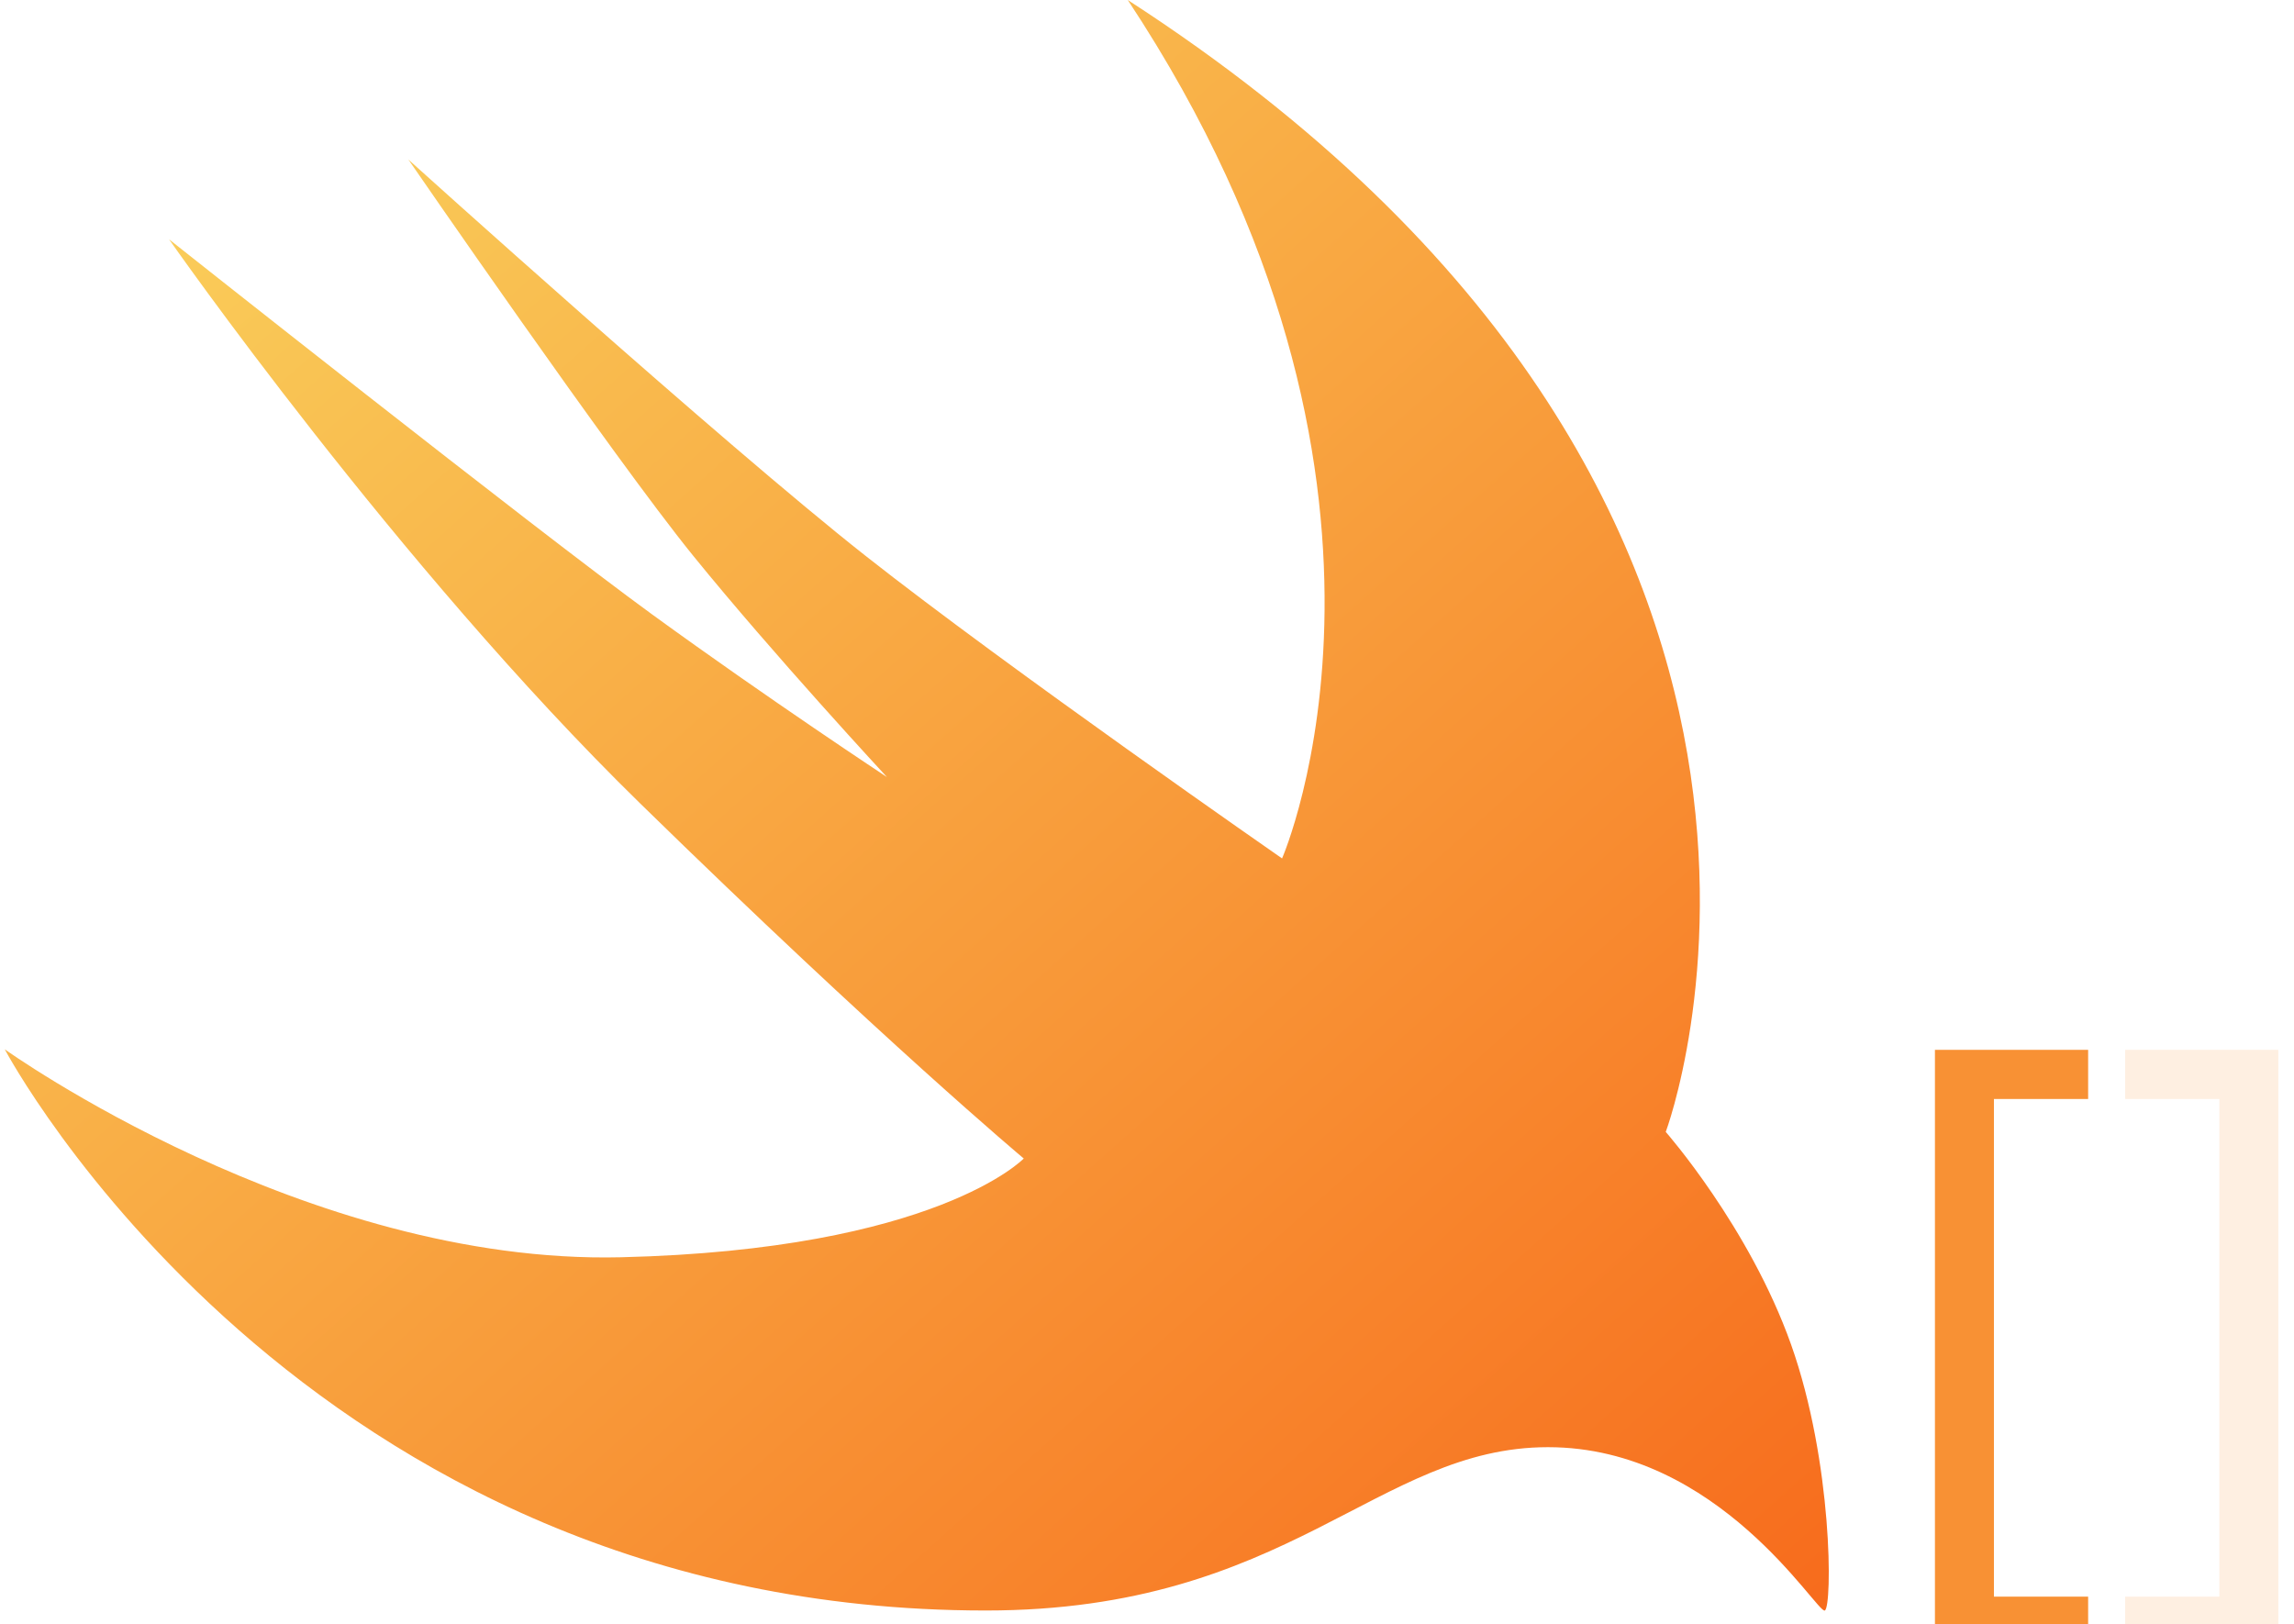
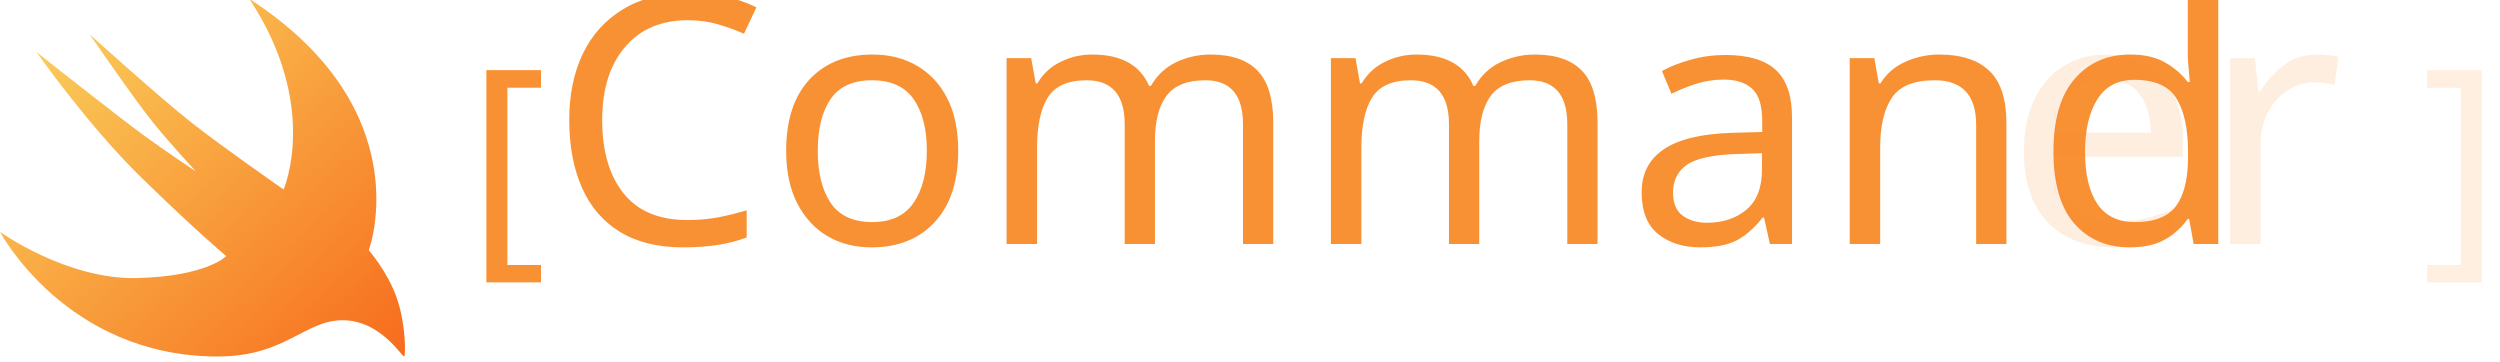
- <svg xmlns="http://www.w3.org/2000/svg" width="113px" height="80px" viewBox="0 0 113 80" version="1.1">
+ <svg xmlns="http://www.w3.org/2000/svg" width="173px" height="25px" viewBox="0 0 173 25" version="1.1">
  <defs>
    <linearGradient x1="0%" y1="0%" x2="100%" y2="100%" id="linearGradient-1">
      <stop stop-color="#FAD961" offset="0%" />
      <stop stop-color="#F76B1C" offset="100%" />
    </linearGradient>
  </defs>
-   <g id="Artboard" stroke="none" stroke-width="1" fill="none" fill-rule="evenodd" transform="translate(-243, -219)">
-     <g id="Group" transform="translate(243, 219)">
-       <path d="M55.552,2.78834e-09 C93.724,24.7 82.053,55.762 82.053,55.762 C82.053,55.762 86.169,60.44 88.228,66.241 C90.286,72.042 90.263,79.152 89.889,79.339 C89.515,79.526 84.689,71.293 76.252,71.293 C67.814,71.293 63.528,79.339 48.558,79.339 C14.852,79.339 0.234,51.692 0.234,51.692 C0.234,51.692 15.063,62.311 30.594,61.937 C46.125,61.563 50.429,57.072 50.429,57.072 C50.429,57.072 43.485,51.261 31.53,39.576 C19.575,27.891 8.327,11.789 8.327,11.789 C8.327,11.789 26.348,26.071 32.128,30.272 C37.909,34.474 43.689,38.281 43.689,38.281 C43.689,38.281 38.091,32.242 34.15,27.384 C30.208,22.526 20.116,7.859 20.116,7.859 C20.116,7.859 35.595,21.835 42.638,27.384 C49.681,32.933 63.153,42.289 63.153,42.289 C63.153,42.289 71.27,23.764 55.552,2.78834e-09 Z" id="countour" fill="url(#linearGradient-1)" />
-       <text id="[]" font-family="PingFangTC-Light, PingFang TC" font-size="33.682" font-weight="300" fill="#F89134">
-         <tspan x="92.625" y="75.763">[</tspan>
-         <tspan x="103.841" y="75.763" fill-opacity="0.147">]</tspan>
+   <g id="Artboard" stroke="none" stroke-width="1" fill="none" fill-rule="evenodd" transform="translate(-286, -256)">
+     <g id="Group" transform="translate(286, 254)">
+       <path d="M17.254,1.923 C29.161,9.627 25.52,19.316 25.52,19.316 C25.52,19.316 26.804,20.775 27.446,22.584 C28.088,24.393 28.081,26.611 27.964,26.67 C27.848,26.728 26.342,24.16 23.711,24.16 C21.079,24.16 19.742,26.67 15.073,26.67 C4.56,26.67 0,18.046 0,18.046 C0,18.046 4.625,21.358 9.47,21.242 C14.314,21.125 15.656,19.724 15.656,19.724 C15.656,19.724 13.49,17.912 9.762,14.267 C6.033,10.622 2.524,5.6 2.524,5.6 C2.524,5.6 8.145,10.055 9.948,11.365 C11.751,12.676 13.554,13.863 13.554,13.863 C13.554,13.863 11.808,11.979 10.579,10.464 C9.349,8.949 6.201,4.374 6.201,4.374 C6.201,4.374 11.03,8.733 13.226,10.464 C15.423,12.195 19.625,15.113 19.625,15.113 C19.625,15.113 22.157,9.335 17.254,1.923 Z" id="countour" fill="url(#linearGradient-1)" />
+       <text id="[Commander]" font-family="PingFangTC-Light, PingFang TC" font-size="16.841" font-weight="300" fill="#F89134">
+         <tspan x="32.312" y="18.882">[</tspan>
+         <tspan x="37.92" y="18.882" font-family="Monaco" font-size="24" font-weight="normal">Command</tspan>
+         <tspan x="138.737" y="18.882" font-family="Monaco" font-size="24" font-weight="normal" fill-opacity="0.15">er</tspan>
+         <tspan x="167.542" y="18.882" fill-opacity="0.147">]</tspan>
      </text>
    </g>
  </g>
</svg>
